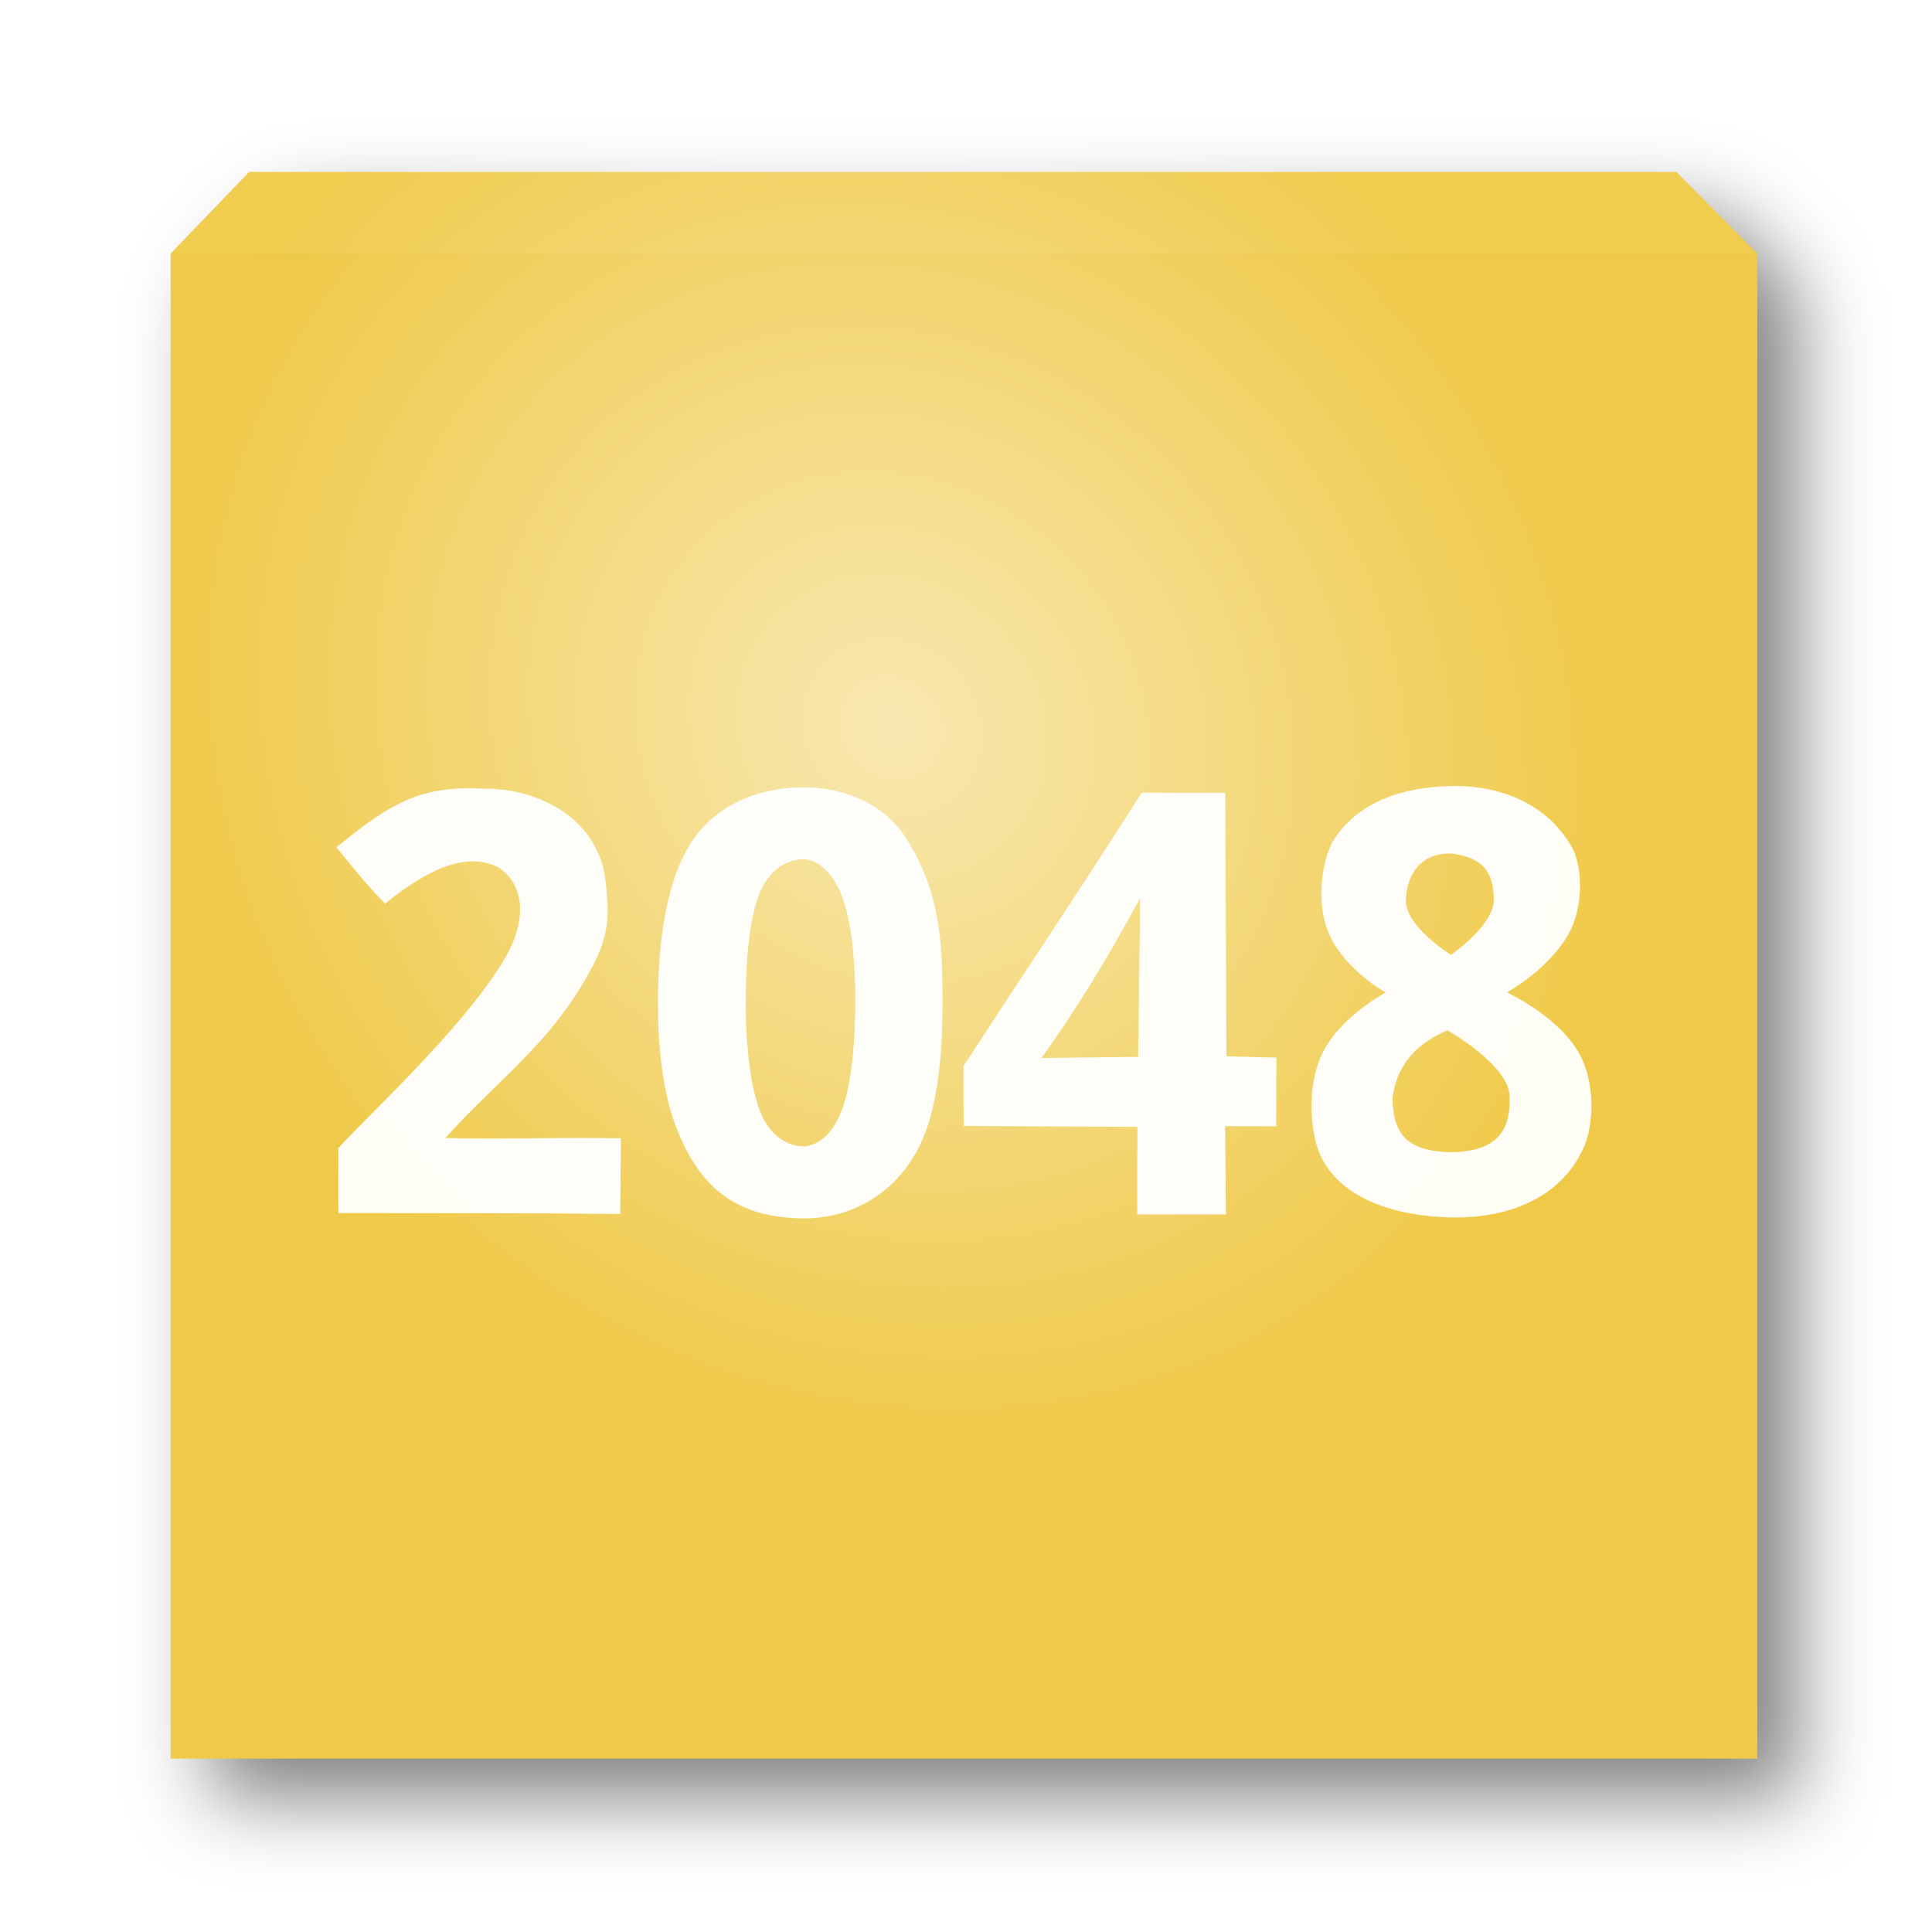
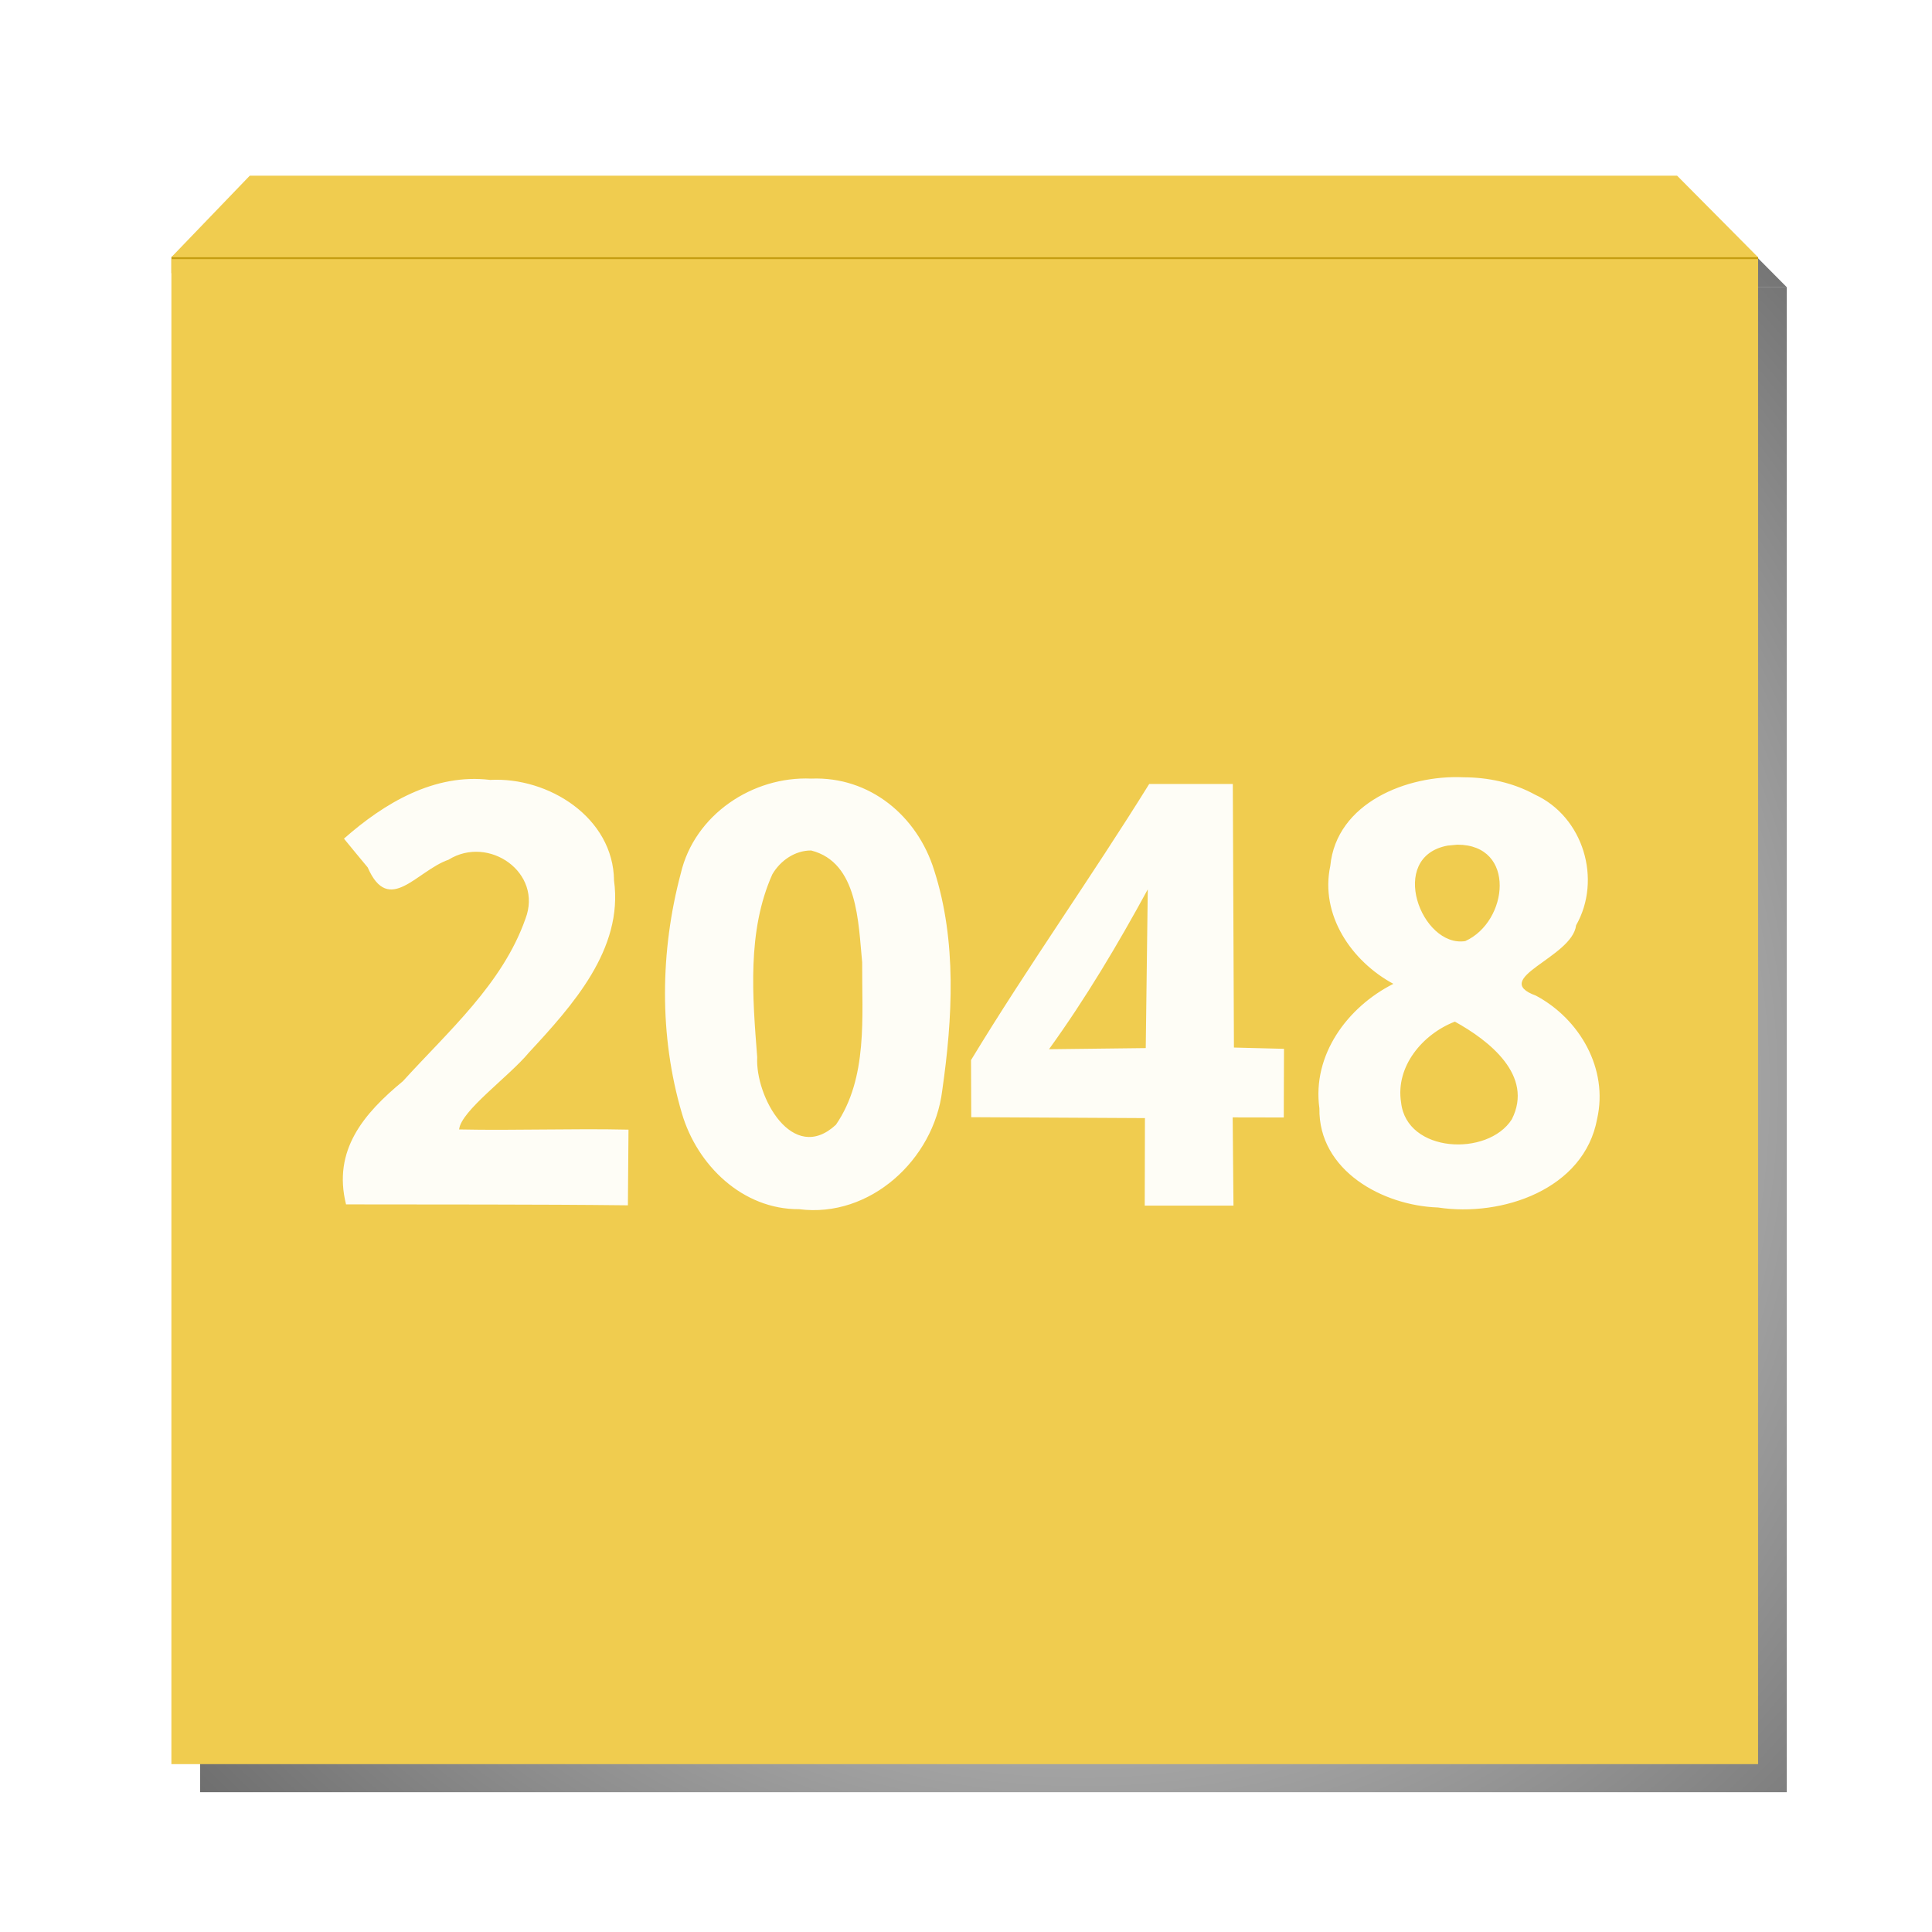
- <svg xmlns="http://www.w3.org/2000/svg" height="44" viewBox="0 0 41.25 41.25" width="44">
-   <radialGradient id="a" cx="54.733" cy="62.295" gradientTransform="matrix(.1757499 -.1826182 .2002224 .192692 -3.049687 13.5231)" gradientUnits="userSpaceOnUse" r="59.359">
-     <stop offset="0" stop-color="#fff" stop-opacity=".961" />
-     <stop offset="1" stop-color="#fff" stop-opacity="0" />
+ <svg xmlns="http://www.w3.org/2000/svg" width="44" version="1.1" height="44" viewBox="0 0 44 44" baseProfile="tiny" id="svg2">
+   <defs id="defs42">
+     <linearGradient id="linearGradient3774">
+       <stop offset="0" style="stop-color:#ffffff;stop-opacity:0.706;" id="stop3776" />
+       <stop offset="1" style="stop-color:#ffffff;stop-opacity:0;" id="stop3778" />
+     </linearGradient>
+     <radialGradient fx="14.634" fy="11.964" cx="14.634" cy="11.964" id="radialGradient3780" r="6.724" gradientUnits="userSpaceOnUse">
+       <stop offset="0" style="stop-color:#ffffff;stop-opacity:0.706;" id="stop3776" />
+       <stop offset="1" style="stop-color:#ffffff;stop-opacity:0;" id="stop3778" />
+     </radialGradient>
+   </defs>
+   <radialGradient cx="12.656" cy="12.266" id="a" r=".625" gradientUnits="userSpaceOnUse">
+     <stop offset="0" stop-color="#fff" id="stop5" stop-opacity=".706" />
+     <stop offset="1" stop-color="#fff" id="stop7" stop-opacity="0" />
  </radialGradient>
-   <filter id="b" color-interpolation-filters="sRGB">
-     <feFlood flood-opacity=".498" result="flood" />
-     <feComposite in="flood" in2="SourceGraphic" operator="in" result="composite1" />
-     <feGaussianBlur in="composite1" result="blur" stdDeviation="3" />
-     <feOffset dx="3" dy="3" result="offset" />
-     <feComposite in="SourceGraphic" in2="offset" operator="over" result="composite2" />
-   </filter>
-   <g filter="url(#b)" transform="matrix(.2853556 0 0 .2853556 1.248746 1.285539)">
-     <path d="m8.392 14.466h118.719v112.611h-118.719z" fill="#efc947" stroke-width=".265" />
-     <path d="m14.262 8.363h106.793l6.056 6.103h-118.719z" fill="#f0cc4f" stroke-width=".215" />
+   <radialGradient cx="47.275" cy="17.644" gradientTransform="matrix(1.069234 -.9438718 1.062919 1.204092 -22.02668 41.02031)" id="b" r="16.939" gradientUnits="userSpaceOnUse">
+     <stop offset="0" id="stop10" stop-opacity="0" />
+     <stop offset="1" id="stop12" stop-opacity=".571" />
+   </radialGradient>
+   <g id="g14" transform="matrix(0.1830878,0,0,0.1830878,6.610095,3.23852)">
+     <g style="fill:url(#b)" id="g16" transform="matrix(5.825985,0,0,5.825985,-187.9503,3.777817)">
+       <path style="stroke-width:0.265" id="path18" d="M 30.336,2.447 H 64.213 V 34.581 H 30.336 z" />
+       <path style="stroke-width:0.215" id="path20" d="M 32.011,0.706 H 62.485 L 64.213,2.447 H 30.336 z" />
+     </g>
+     <path style="fill:#c59d11;stroke-width:0.265" id="path22" d="m -14.021,13.764 195.859,0.064 0.75,0.487 v 1.984 H -14.78 v -2.027 z" />
+     <path style="fill:#f0cc4f;stroke-width:0.265;fill-opacity:1" id="path24" d="M -14.784,14.538 H 182.584 V 201.752 H -14.784 z" />
+     <path style="fill:#f0cc4f;stroke-width:0.215" id="path26" d="M -5.032,4.163 H 172.509 L 182.577,14.309 H -14.791 z" />
+     <g style="fill:#fefdf6" id="g28">
+       <path style="stroke-width:0.071" id="path36" d="M 64.809,79.162 C 57.51,78.845 50.297,83.66 48.587,90.925 c -2.584,9.681 -2.715,20.233 0.127,29.866 1.895,6.471 7.552,11.975 14.582,11.932 8.826,1.135 16.741,-6.174 17.799,-14.722 1.299,-9.034 1.835,-18.622 -0.994,-27.425 C 78.007,83.808 72.088,78.874 64.809,79.162 z m -0.014,8.942 c 5.855,1.478 5.861,9.025 6.347,13.916 -0.04,6.743 0.741,14.373 -3.266,20.201 -5.378,4.988 -10.049,-3.479 -9.791,-8.409 -0.583,-7.529 -1.276,-15.679 1.882,-22.744 0.991,-1.704 2.816,-2.975 4.828,-2.964 z m 81.125,-9.107 c -6.968,-0.318 -15.784,3.164 -16.548,11.023 -1.3,6.098 2.633,11.862 7.845,14.672 -5.713,2.88 -10.125,8.848 -9.2,15.487 -0.123,7.736 7.862,12.1 14.753,12.333 7.939,1.208 18.182,-2.233 19.796,-11.032 1.404,-6.208 -2.153,-12.403 -7.614,-15.32 -5.827,-2.124 4.513,-4.723 4.996,-8.749 3.235,-5.695 0.912,-13.491 -5.124,-16.26 -2.711,-1.49 -5.826,-2.149 -8.905,-2.153 z m -0.738,8.385 c 7.367,4.7e-4 6.342,9.577 0.977,11.994 -5.446,0.846 -9.745,-10.479 -2.193,-11.88 l 1.216,-0.115 0,0 z m -0.313,22.012 c 4.234,2.336 9.851,6.693 7.082,12.152 -2.983,4.676 -13.092,4.201 -13.772,-2.097 -0.725,-4.484 2.696,-8.517 6.69,-10.055 z m -38.025,-29.559 c -7.177,11.562 -15.15,22.779 -22.161,34.342 0.009,2.367 0.018,4.735 0.027,7.102 7.202,0.038 14.404,0.076 21.606,0.114 -0.009,3.63 -0.017,7.259 -0.026,10.889 3.68,0 7.359,0 11.039,0 -0.033,-3.66 -0.066,-7.319 -0.099,-10.979 2.118,0.004 4.237,0.008 6.355,0.012 0.009,-2.847 0.019,-5.693 0.028,-8.54 -2.076,-0.053 -4.151,-0.106 -6.227,-0.159 -0.047,-10.927 -0.093,-21.855 -0.14,-32.782 -3.467,9.6e-5 -6.934,1.92e-4 -10.401,2.88e-4 z m -0.176,13.107 c -0.084,6.58 -0.168,13.161 -0.252,19.741 -4.011,0.048 -8.023,0.096 -12.034,0.143 4.567,-6.323 8.56,-13.039 12.286,-19.885 z M 6.682,86.63 C 11.685,82.217 17.928,78.478 24.867,79.324 32.116,78.93 40.196,84.004 40.276,91.845 c 1.179,8.545 -5.204,15.58 -10.588,21.395 -2.504,3.016 -8.46,7.247 -8.68,9.564 7.022,0.148 14.046,-0.132 21.068,0.026 -0.025,3.137 -0.05,6.274 -0.075,9.411 -11.686,-0.134 -23.374,-0.087 -35.06,-0.115 -1.683,-6.728 2.181,-11.287 7.071,-15.323 5.628,-6.2 12.386,-12.098 15.236,-20.182 2.225,-5.758 -4.566,-10.486 -9.563,-7.366 -3.943,1.364 -7.418,6.998 -10.05,0.955 C 8.637,89.028 7.668,87.821 6.682,86.63 z" />
+     </g>
  </g>
-   <g fill="#fefdf6">
-     <path d="m7.181 18.092c1.106-.897 1.755-1.328 3.121-1.254.593-.003 1.095.122 1.59.406.468.283.765.645.939 1.122.09.252.114.543.132.844.061.659-.138 1.122-.39 1.565-.833 1.528-1.996 2.322-3.062 3.523 1.379.031 2.46-.021 3.745.007l-.013 1.615c-2.057-.023-3.889-.015-6.018-.02-.01-.503.001-.923-.001-1.386.52-.595 2.574-2.458 3.507-3.969.493-.798.531-1.608-.086-2.023-.771-.398-1.709.192-2.421.771-.381-.377-.701-.789-1.043-1.202z" stroke-width=".075" />
-     <path d="m24.374 16.926c-1.233 1.947-2.527 3.874-3.804 5.838l.005 1.276 3.709.02-.004 1.869h1.895l-.017-1.884 1.091.002.005-1.466-1.069-.027-.024-5.627zm-.03 2.25-.043 3.389-2.066.025c.786-1.089 1.458-2.219 2.109-3.413z" stroke-width=".074" />
-     <path d="m31.081 16.782c-.856 0-1.971.2-2.585 1.12-.257.385-.43 1.361-.111 2.059.348.762 1.203 1.231 1.203 1.231s-.935.491-1.329 1.249c-.404.777-.263 1.825-.058 2.249.528 1.09 1.997 1.304 2.896 1.304.959 0 2.211-.317 2.734-1.533.168-.392.279-1.349-.166-2.056-.464-.737-1.489-1.217-1.489-1.217s.886-.486 1.313-1.245c.348-.618.282-1.487.073-1.854-.556-.977-1.592-1.307-2.481-1.307zm-.127 1.439c.666.069.935.361.941.983 0 .559-.916 1.182-.916 1.182s-.963-.596-.963-1.155c.021-.61.349-1.005.938-1.01zm-.054 3.778s1.33.739 1.33 1.421c.036.885-.453 1.175-1.283 1.182-.852-.032-1.208-.333-1.215-1.165.091-.714.525-1.16 1.168-1.438z" stroke-width=".075" />
-     <path d="m17.158 16.81c-.843 0-1.792.295-2.36 1.118-.563.815-.751 2.152-.751 3.49 0 .882.093 1.824.349 2.538.524 1.461 1.381 2.045 2.754 2.057.969.008 1.934-.47 2.472-1.525.394-.772.502-1.933.502-3.069 0-1.364-.063-2.354-.744-3.47-.497-.814-1.394-1.138-2.221-1.138zm-.002 1.535c.265 0 .605.237.813.77.214.548.292 1.404.292 2.251 0 .861-.076 1.79-.297 2.362-.207.538-.552.747-.813.747-.254 0-.635-.139-.87-.626-.261-.542-.359-1.558-.359-2.438 0-.832.067-1.809.307-2.366.242-.562.657-.7.927-.7z" stroke-width=".071" />
-   </g>
-   <path d="m3.643 2.891h33.877v34.657h-33.877z" fill="url(#a)" opacity=".6" stroke-width=".079" />
</svg>
